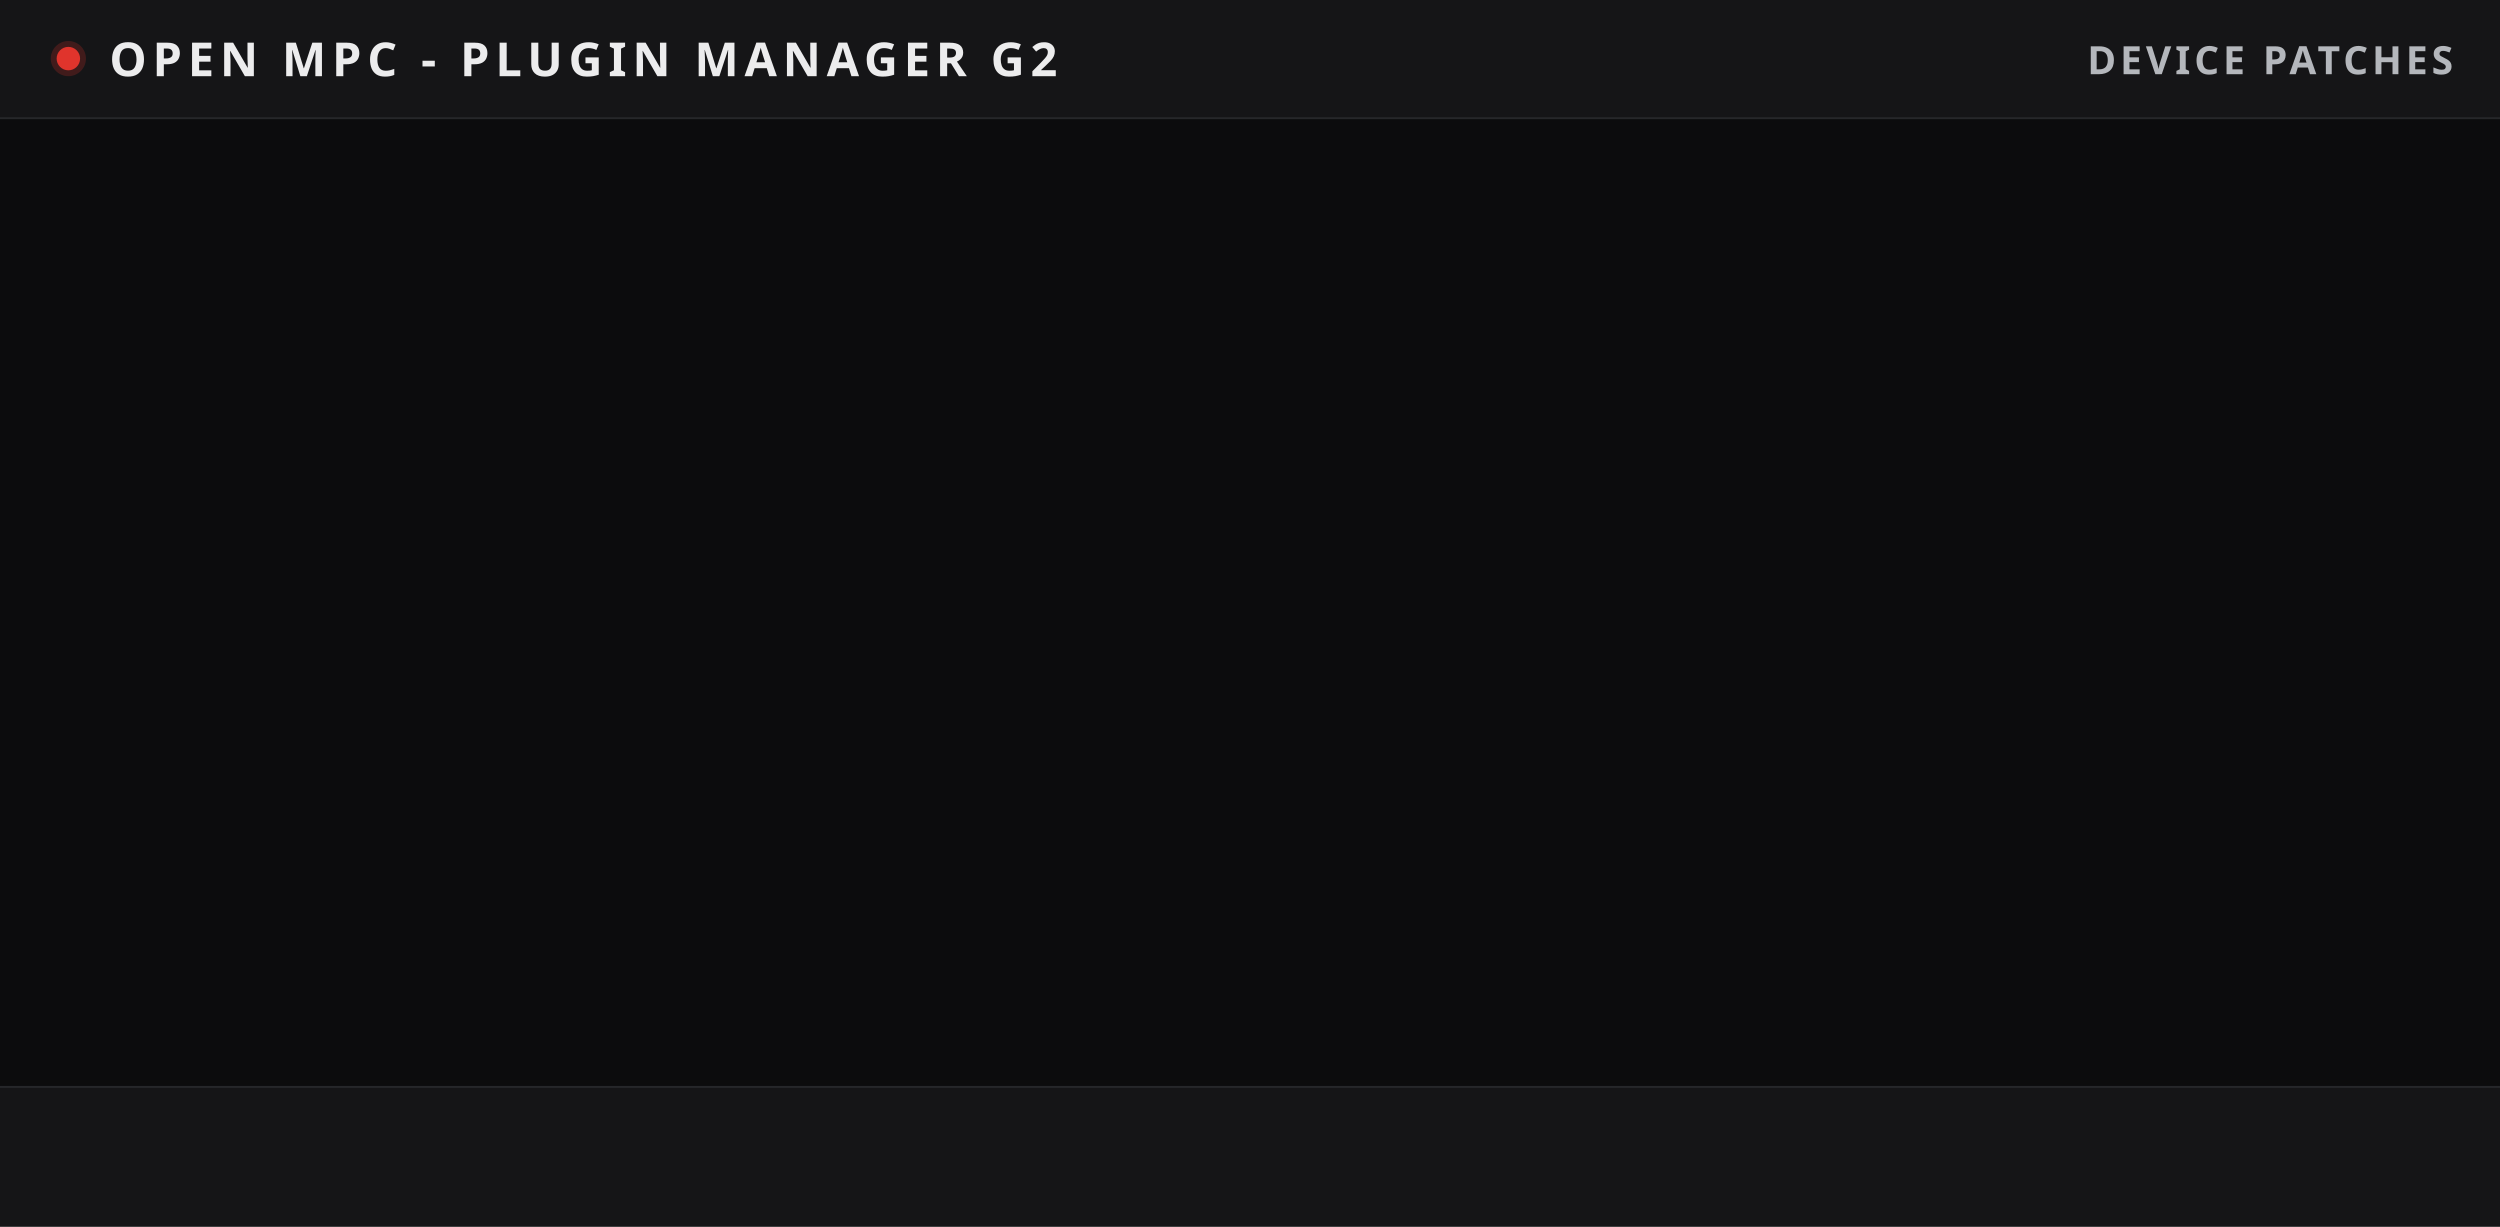
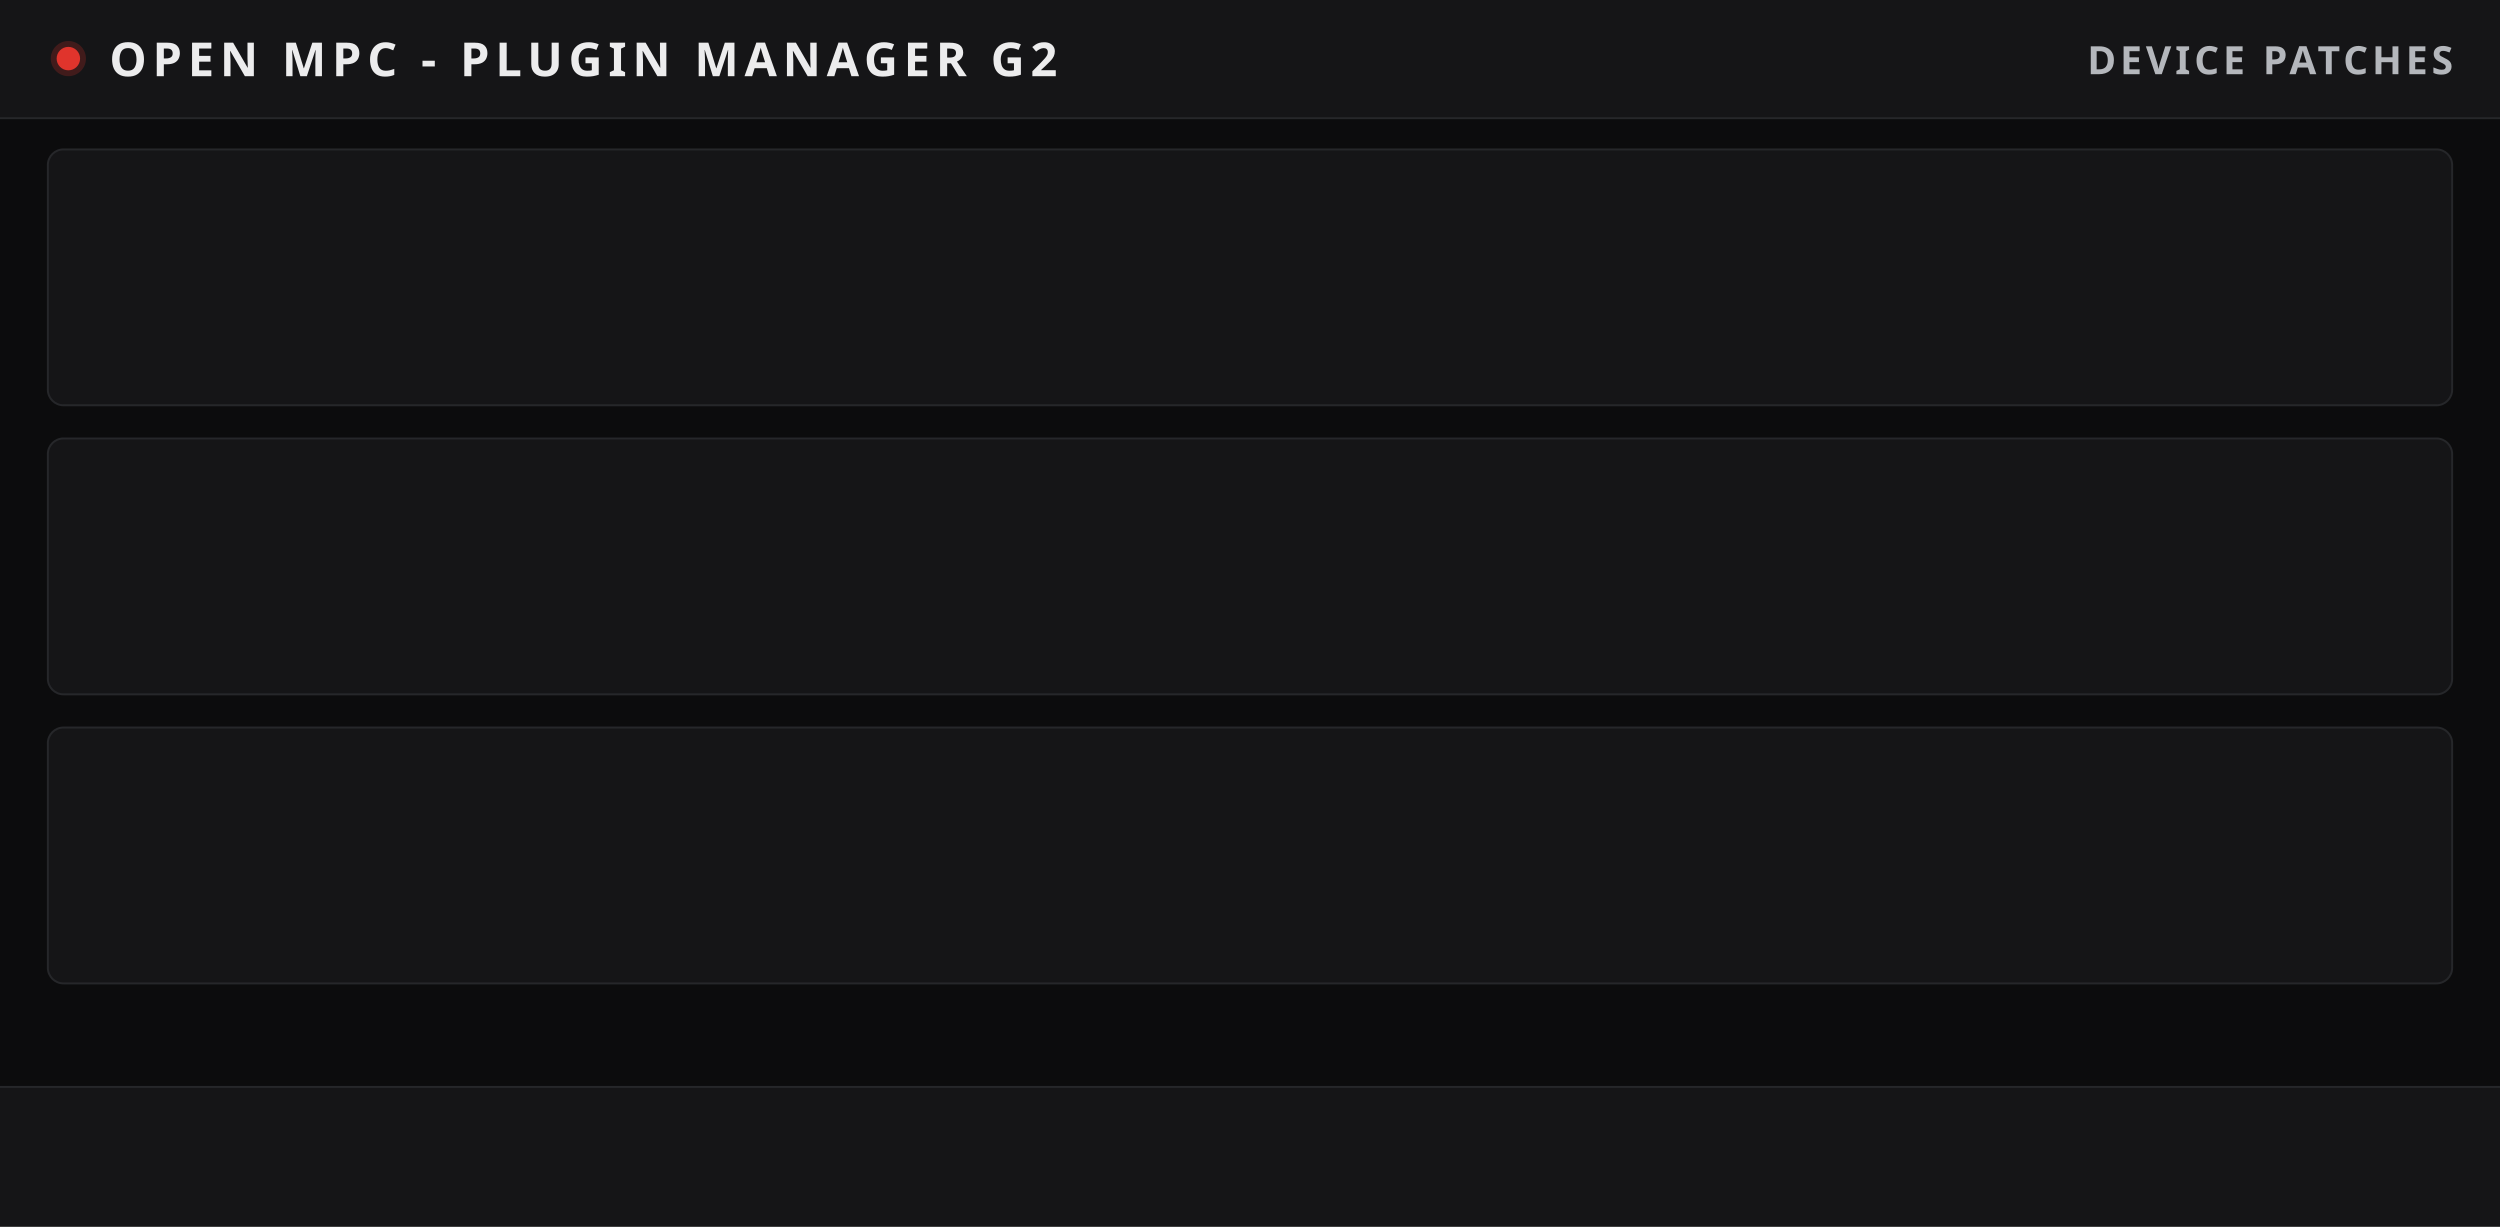
<svg xmlns="http://www.w3.org/2000/svg" width="1280" height="628" viewBox="0 0 1280 628">
  <rect width="1280" height="628" fill="#0c0c0d" />
  <rect width="1280" height="60" fill="#151517" />
  <rect y="60" width="1280" height="1" fill="#26272a" />
  <circle cx="35" cy="30" r="9" fill="#e0342c" fill-opacity="0.22" />
  <circle cx="35" cy="30" r="6" fill="#e0342c" />
  <text x="56" y="39" font-family="Titillium Web" font-size="24" font-weight="700" fill="#ececed" text-anchor="start" letter-spacing="3">OPEN MPC - PLUGIN MANAGER G2</text>
  <text x="1256" y="38" font-family="Titillium Web" font-size="20" font-weight="700" fill="#b4b7bc" text-anchor="end" letter-spacing="2">DEVICE PATCHES</text>
+   <rect x="24.5" y="76.5" width="1231" height="131" rx="8" fill="#151517" stroke="#26272a" />
+   <rect x="24.5" y="224.5" width="1231" height="131" rx="8" fill="#151517" stroke="#26272a" />
+   <rect x="24.5" y="372.5" width="1231" height="131" rx="8" fill="#151517" stroke="#26272a" />
  <rect y="556" width="1280" height="72" fill="#151517" />
  <rect y="556" width="1280" height="1" fill="#26272a" />
</svg>
